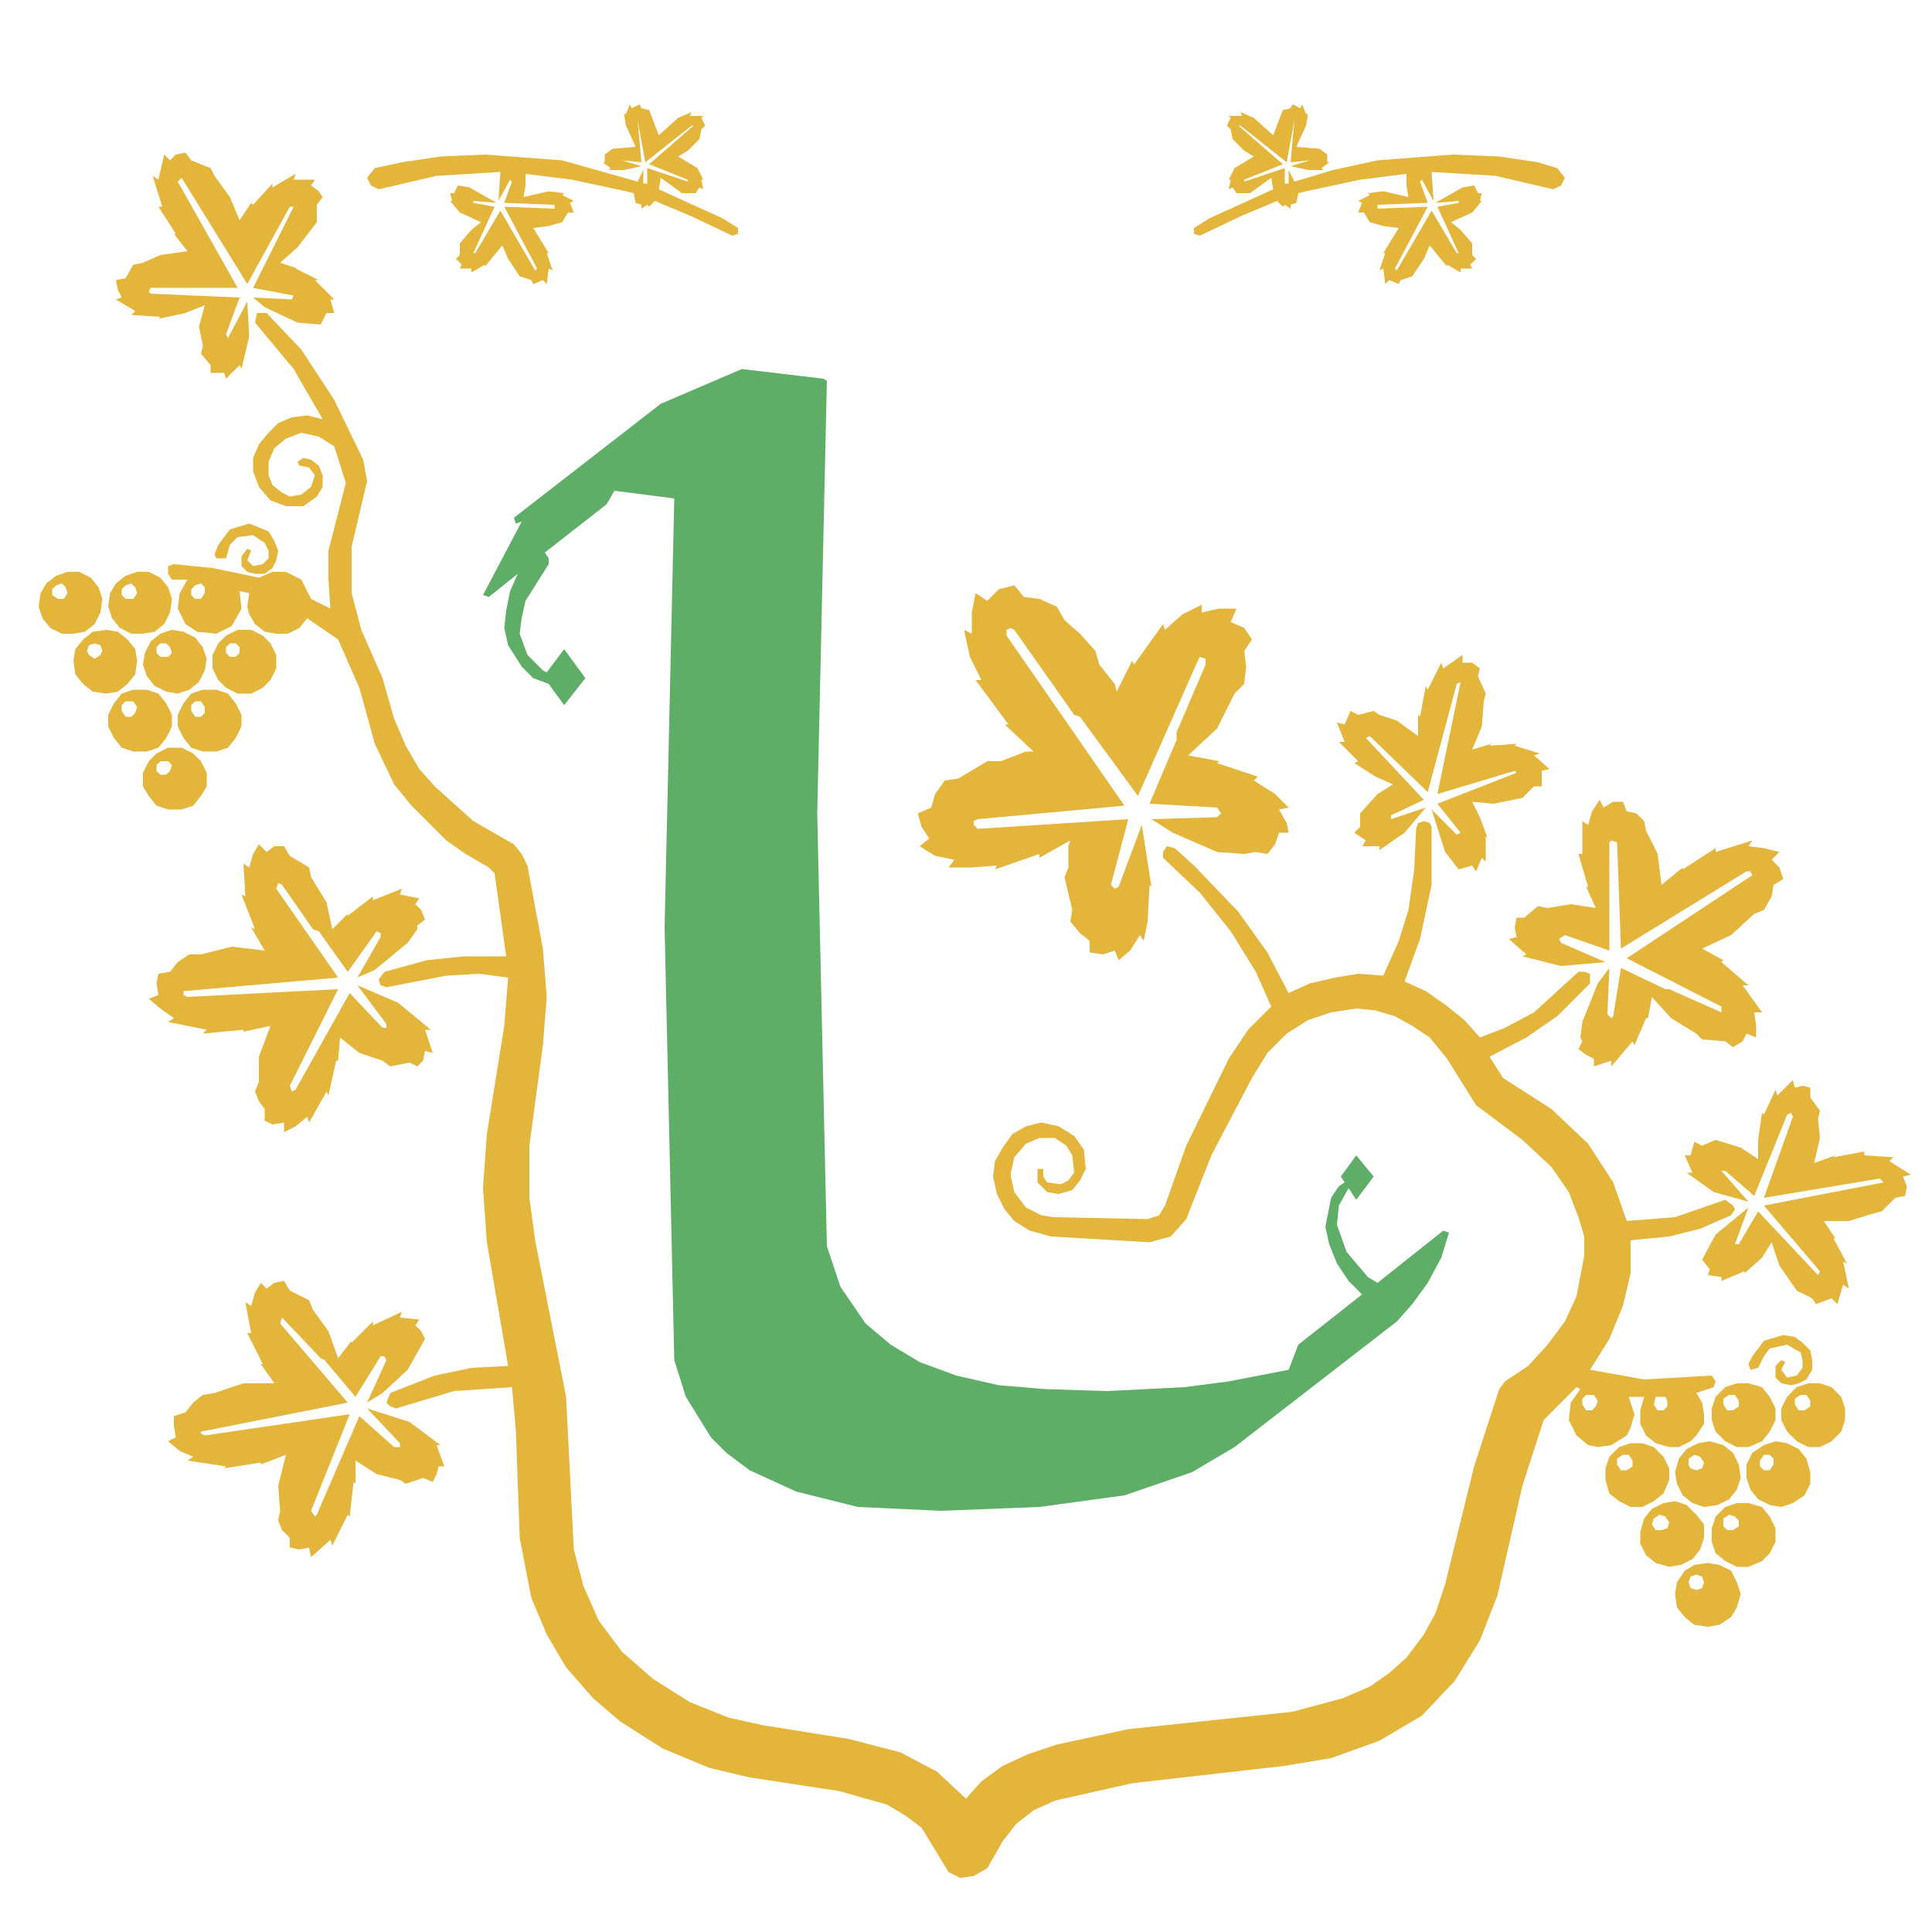
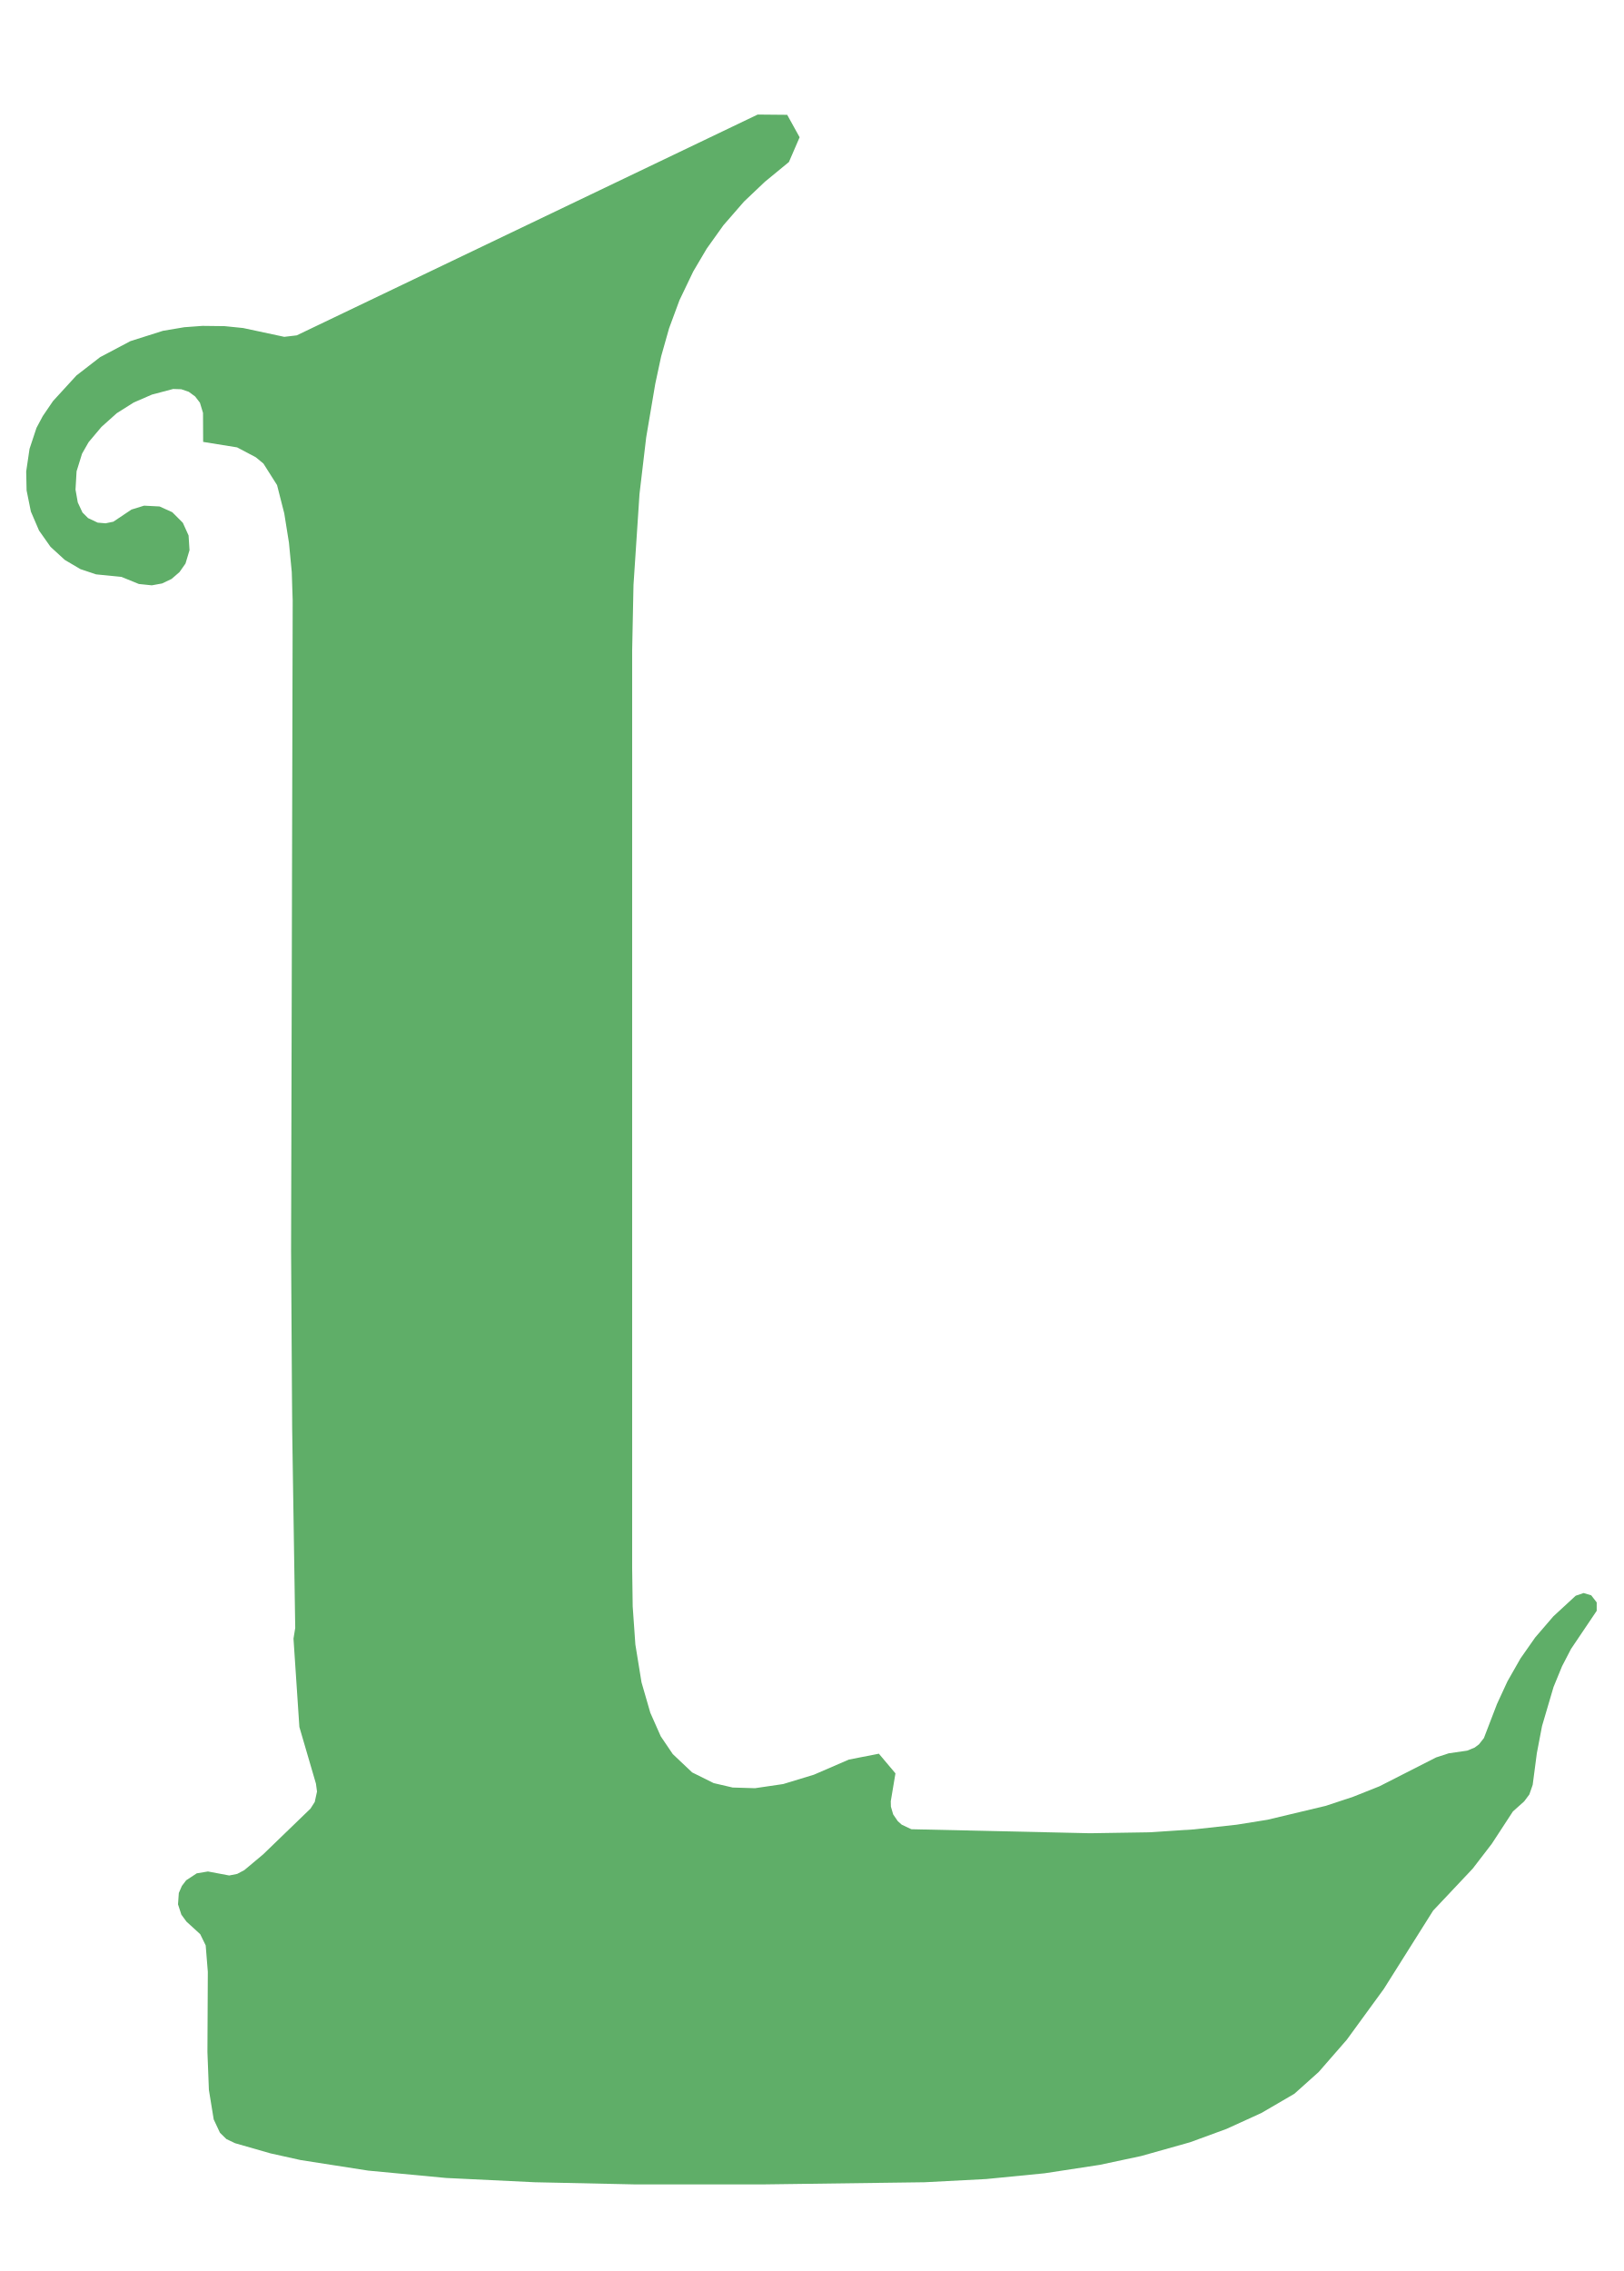
- <svg xmlns="http://www.w3.org/2000/svg" viewBox="0 0 1000 1000">
-   <path class="initial-ornament" d="M330 94L291 83L251 80L228 81L208 84L194 87L190 92L192 96L196 98L226 91L259 89L258 104L264 93L265 94L261 105L287 106L287 108L261 107L278 139L277 140L259 109L246 131L245 131L256 107L245 105L245 104L257 105L243 97L237 96L235 100L233 100L234 104L233 104L238 110L238 110L249 115L244 119L238 126L238 132L236 134L239 137L238 139L244 139L244 141L251 137L251 138L260 127L263 134L269 143L275 145L276 147L281 145L283 147L284 139L286 140L283 131L284 131L276 118L284 117L291 115L294 110L297 110L295 105L297 104L291 101L292 100L284 99L271 102L272 96L272 90L296 93L324 99L328 100L329 105L332 106L332 108L335 106L336 107L339 104L358 112L379 122L382 121L382 118L374 113L341 98L342 92L353 100L360 100L362 97L364 98L363 93L364 93L361 87L351 81L356 78L362 72L363 67L365 65L363 61L364 60L357 60L358 58L351 61L341 70L336 57L332 56L331 54L327 56L326 54L324 59L323 59L324 65L329 76L317 77L313 80L313 84L312 84L316 87L315 88L323 88L332 86L322 83L332 84L330 62L334 84L358 65L359 65L336 85L356 93L356 94L335 87L335 95L333 95L333 88ZM137 159L154 167L166 168L169 162L173 162L171 155L173 155L163 145L165 145L153 139L154 139L145 136L154 128L164 115L164 106L167 102L165 99L161 96L163 93L152 93L153 90L141 97L141 95L131 106L130 105L124 114L119 102L111 91L109 87L99 83L96 79L91 80L88 83L85 80L82 93L79 91L84 107L82 107L91 121L90 121L97 130L83 132L74 136L69 137L65 144L60 145L61 150L63 154L60 155L70 161L68 163L83 164L82 165L96 162L106 158L103 169L105 179L104 183L109 189L109 193L116 193L117 196L124 189L125 191L129 174L128 156L118 175L117 173L124 154L78 152L77 151L78 149L123 149L92 94L94 92L128 147L150 107L152 107L131 149L152 153L151 155L131 154ZM132 167L152 191L167 217L159 215L151 216L144 219L139 224L134 230L131 237L131 244L134 252L140 259L148 262L157 262L164 257L167 252L167 246L165 241L161 238L157 237L154 239L155 241L160 242L163 246L161 252L156 256L150 257L146 255L141 251L139 246L139 239L142 232L148 227L156 224L165 226L173 231L179 250L170 285L170 300L171 315L161 310L156 300L148 296L141 296L134 299L110 294L90 292L87 293L87 297L89 300L97 300L93 307L92 315L96 323L102 327L112 328L120 324L125 315L124 306L129 307L128 314L129 318L132 323L137 327L143 328L149 328L155 325L159 320L175 331L186 356L194 385L204 406L213 417L231 435L241 442L253 449L256 452L262 495L240 495L221 497L199 503L196 507L197 510L200 511L231 505L248 504L263 506L261 531L252 587L250 615L252 643L263 707L244 708L225 712L202 721L200 726L202 728L205 729L235 720L265 718L267 740L269 796L275 827L283 846L293 863L307 879L321 891L343 905L367 915L388 920L434 927L459 934L469 940L477 946L491 969L497 972L504 971L511 967L519 953L526 944L535 937L546 932L586 923L665 914L689 910L714 901L736 888L753 870L766 849L775 826L788 769L799 735L816 718L818 719L813 726L812 735L816 743L822 748L827 749L834 748L842 743L844 739L846 732L843 723L851 723L849 730L849 737L852 743L857 747L864 749L869 749L875 746L878 743L882 737L882 732L881 726L878 721L887 718L888 715L886 712L851 714L823 709L833 693L840 676L844 659L844 642L864 640L880 636L896 629L898 626L897 624L893 621L867 630L842 632L835 612L822 592L803 574L778 558L771 547L790 537L806 526L823 509L823 504L820 503L817 503L794 524L779 532L766 537L758 528L748 520L738 513L727 508L735 486L741 458L741 428L740 426L737 425L734 426L733 429L732 450L729 471L724 487L716 505L703 504L691 506L678 509L667 514L656 493L641 472L618 448L608 439L604 438L602 441L602 444L621 462L637 482L650 503L658 521L646 533L636 548L614 593L603 624L600 629L594 631L545 630L539 629L531 625L525 617L523 608L525 599L531 592L538 589L546 589L552 593L555 598L556 607L553 611L549 613L542 612L540 609L540 605L537 605L537 612L542 617L548 618L555 616L559 611L562 605L561 595L556 588L548 583L539 581L531 583L524 587L519 594L515 601L514 609L516 618L520 626L525 632L533 637L544 640L595 643L606 640L614 631L627 598L648 558L656 545L666 535L677 528L689 524L702 522L712 523L722 526L731 531L740 537L749 548L764 572L788 590L803 604L812 617L817 630L820 640L820 650L816 671L810 684L801 696L791 707L779 715L776 719L763 759L748 820L743 835L737 846L728 858L719 866L709 873L695 879L669 886L584 895L547 903L532 908L519 914L508 922L500 931L485 917L466 907L439 900L395 893L377 889L357 881L338 869L322 855L310 839L302 821L297 802L293 723L277 642L274 620L274 593L281 541L283 516L281 491L273 448L270 442L266 437L245 425L225 407L217 398L210 386L204 372L198 351L187 326L182 307L182 283L190 249L188 238L173 207L156 181L138 162L133 162ZM99 308L99 305L101 303L104 302L106 304L106 307L104 310L101 310ZM863 725L863 728L861 730L858 730L856 727L857 723L862 723ZM819 727L819 724L821 722L825 722L827 725L826 728L824 730L821 730ZM119 274L113 282L111 287L112 289L117 289L119 282L123 278L131 277L137 281L139 285L139 289L136 292L131 293L128 290L130 285L128 284L125 288L125 293L128 296L132 297L137 297L141 294L143 290L144 285L142 280L139 275L129 271ZM35 296L29 298L24 302L21 307L20 314L22 320L26 325L32 328L38 328L44 327L49 323L52 317L53 310L51 304L47 299L41 296ZM27 308L27 305L29 303L32 302L34 304L35 307L33 310L30 310ZM71 296L65 298L60 302L57 307L56 314L58 320L62 325L68 328L74 328L80 327L85 323L88 317L89 310L87 304L83 299L77 296ZM63 308L63 305L65 303L68 302L70 304L71 307L69 310L65 310ZM48 327L43 331L39 336L38 342L39 349L43 354L48 358L55 359L61 358L66 354L70 349L71 342L70 336L66 331L61 327L55 326ZM45 337L46 334L49 333L52 334L53 337L52 339L49 341L46 339ZM123 326L117 329L113 333L110 339L110 346L113 352L117 356L123 359L130 359L136 356L140 352L143 346L143 339L140 333L136 329L130 326ZM117 338L117 335L119 333L122 333L124 335L124 338L122 340L119 340ZM89 326L83 328L78 332L75 338L74 344L76 350L80 355L86 358L92 359L98 357L103 353L106 347L107 341L105 335L101 330L95 327ZM81 338L81 335L83 333L86 333L88 335L89 338L87 340L83 340ZM105 357L99 359L95 364L92 370L92 376L95 382L99 387L105 389L112 389L118 387L122 382L125 376L125 370L122 364L118 359L112 357ZM99 368L99 365L101 363L104 363L106 366L106 369L104 371L101 371ZM69 357L63 359L59 364L56 370L56 376L59 382L63 387L69 389L76 389L82 387L86 382L89 376L89 370L86 364L82 359L76 357ZM63 368L63 365L65 363L69 363L71 366L70 369L68 371L65 371ZM630 441L644 442L650 441L656 442L660 437L662 431L667 431L666 426L662 419L667 418L660 411L649 404L651 402L630 395L631 394L615 391L630 377L639 359L644 354L645 345L644 337L648 331L644 325L637 322L640 315L631 315L622 317L622 313L612 318L603 326L602 323L587 344L586 342L578 358L577 354L569 344L567 337L559 328L551 321L547 314L538 310L530 309L525 303L517 305L511 311L505 307L503 317L503 328L499 326L502 340L508 352L505 352L522 375L520 375L535 389L531 389L518 394L511 394L496 403L489 404L484 411L482 418L475 421L477 428L481 434L476 438L484 443L494 445L491 449L503 449L516 448L515 450L538 442L538 444L554 435L553 438L553 449L551 454L555 471L554 477L559 483L564 487L564 493L571 494L577 492L579 497L585 492L590 484L592 487L594 477L595 458L596 459L591 427L579 459L577 460L575 458L584 424L506 429L504 427L504 425L506 424L582 417L521 329L521 326L523 325L525 326L556 370L559 371L589 412L620 342L621 340L624 341L624 344L609 379L609 383L595 416L630 418L632 421L630 423L596 424L607 431ZM87 387L81 390L77 394L74 400L74 407L77 412L81 417L87 419L94 419L100 417L104 412L107 407L107 400L104 394L100 390L94 387ZM81 399L81 396L83 394L87 394L89 396L88 399L86 401L83 401ZM194 502L211 488L216 481L216 479L220 476L218 471L215 468L217 465L207 463L208 460L193 466L193 464L180 474L180 473L172 481L169 467L161 454L160 449L150 443L147 438L142 438L138 441L134 437L131 442L129 449L126 447L127 464L125 463L132 481L130 480L137 492L120 490L104 494L98 494L92 498L88 503L82 504L81 509L82 515L77 517L83 522L90 527L87 529L107 533L105 535L126 533L126 534L140 531L134 547L134 560L132 565L134 570L137 574L137 580L141 582L147 581L147 586L153 583L159 578L160 581L169 565L170 567L174 549L175 549L176 537L186 545L198 549L202 552L212 550L216 552L219 549L220 544L224 545L220 533L223 533L206 519L185 510L200 530L200 532L198 532L181 514L153 564L151 565L150 562L175 512L97 516L95 515L95 513L175 506L143 460L144 457L146 458L162 481L165 482L180 503L195 482L197 483L197 485L185 506ZM211 709L220 693L218 689L215 686L217 683L207 682L208 679L193 686L193 684L182 695L182 694L175 703L170 689L162 678L160 673L150 668L147 663L142 664L138 667L135 664L132 669L130 676L127 674L130 690L128 690L136 706L135 706L142 716L126 716L111 721L105 722L100 726L96 731L90 733L90 738L91 744L87 746L93 751L100 754L97 756L117 759L116 760L135 757L135 758L148 753L144 769L145 782L144 787L146 792L150 796L150 801L155 802L160 801L161 806L171 797L172 800L180 784L181 785L183 767L184 768L184 756L195 763L207 766L210 768L219 765L224 767L226 763L227 759L230 759L226 748L228 748L212 736L190 729L207 747L207 749L204 749L186 733L164 784L163 785L161 782L181 732L106 743L104 742L104 741L180 726L145 685L146 682L166 703L168 704L184 723L197 702L199 702L200 704L190 726L198 721ZM667 88L667 95L665 95L665 87L644 94L644 93L664 85L641 65L642 65L666 84L670 62L668 84L678 83L668 86L677 88L685 88L684 87L688 84L687 84L687 80L683 77L671 76L676 65L677 59L676 59L674 54L673 56L669 54L668 56L664 57L659 70L649 61L642 58L643 60L636 60L637 61L635 65L637 67L638 72L644 78L649 81L639 87L636 93L637 93L636 98L638 97L640 100L647 100L658 92L659 98L626 113L618 118L618 121L621 122L642 112L661 104L664 107L665 106L668 108L668 106L671 105L672 100L676 99L704 93L728 90L728 96L729 102L716 99L708 100L709 101L703 104L705 105L703 110L706 110L709 115L716 117L724 118L716 131L717 131L714 140L716 139L717 147L719 145L724 147L725 145L731 143L737 134L740 127L749 138L749 137L756 141L756 139L762 139L761 137L764 134L762 132L762 126L756 119L751 115L762 110L762 110L767 104L766 104L767 100L765 100L763 96L757 97L743 105L755 104L755 105L744 107L755 131L754 131L741 109L723 140L722 139L739 107L713 108L713 106L739 105L735 94L736 93L742 104L741 89L774 91L804 98L808 96L810 92L806 87L796 84L776 81L752 80L713 83L690 88L670 94ZM741 419L748 441L755 450L762 448L764 451L767 444L769 446L769 433L770 434L766 423L762 415L773 416L788 413L794 407L798 407L798 399L802 398L794 391L797 390L784 386L785 385L771 386L772 385L762 388L767 376L768 363L769 359L765 350L766 346L762 343L757 343L757 339L747 346L746 343L739 357L738 355L735 371L734 370L734 381L723 373L714 370L711 368L703 370L699 368L696 375L692 374L696 384L693 384L703 394L701 395L712 402L721 406L713 411L704 421L704 428L701 431L707 435L705 438L714 438L714 440L727 431L738 418L720 424L720 422L737 414L707 382L709 381L739 410L754 354L756 353L744 411L784 399L785 400L744 416L756 431L754 432ZM827 509L819 529L818 537L819 539L817 543L821 546L825 548L825 552L834 549L834 552L845 539L846 541L852 527L853 527L855 516L865 527L878 535L881 538L893 539L897 542L902 539L904 535L909 537L909 531L908 524L912 524L902 510L905 510L891 498L892 497L881 491L896 484L908 473L913 471L917 464L918 458L923 455L921 449L917 445L921 441L913 439L905 438L907 435L888 441L888 439L871 450L871 449L860 458L858 442L852 430L851 425L847 421L842 420L840 415L835 415L830 418L828 414L824 420L822 427L819 425L819 442L817 442L822 459L821 459L826 470L813 468L801 470L796 469L789 475L785 475L784 480L785 485L781 486L790 494L788 495L808 500L831 498L808 488L807 486L810 484L833 492L833 436L834 435L837 436L839 491L904 451L906 451L907 453L842 496L891 521L891 524L864 512L862 512L839 501L835 526L834 527L832 525L833 501ZM888 639L881 652L885 657L884 660L891 661L891 663L903 658L903 659L912 651L917 643L921 655L930 668L938 672L940 675L948 672L951 675L954 665L957 667L954 653L956 654L949 641L950 641L944 632L957 632L970 628L974 627L981 620L986 619L987 614L985 609L989 608L978 601L980 599L965 598L965 596L949 599L950 598L939 602L942 589L941 579L942 575L937 568L937 563L933 562L929 563L928 559L920 567L919 564L913 577L912 576L910 590L910 600L901 594L888 590L881 593L877 591L875 598L872 598L876 607L873 607L887 617L905 622L891 606L893 606L908 619L925 577L927 576L928 578L913 620L973 610L975 612L913 624L942 658L941 660L910 627L900 644L898 644L905 625ZM913 694L907 702L905 706L906 709L910 708L913 702L916 698L925 696L932 700L933 704L933 708L930 712L925 713L922 709L924 705L922 704L919 707L919 713L922 716L927 717L931 716L935 714L938 709L938 704L937 699L933 695L929 692L923 691ZM936 716L930 718L925 723L922 729L922 735L925 741L930 746L936 749L942 749L948 746L953 741L955 735L955 729L953 723L948 718L942 716ZM929 727L929 724L932 722L935 722L937 725L937 728L934 730L931 730ZM899 716L893 718L888 723L886 729L886 735L888 741L893 746L899 749L905 749L912 746L916 741L919 735L919 729L916 723L912 718L905 716ZM892 727L892 724L895 722L898 722L900 725L900 728L897 730L894 730ZM879 747L873 750L869 755L867 762L868 768L871 774L876 778L882 780L889 779L895 776L899 771L901 765L900 758L897 752L892 748L885 746ZM874 758L874 755L877 753L880 754L882 757L881 760L878 761L875 760ZM919 746L913 748L907 752L904 758L904 765L906 771L910 776L916 779L922 780L928 778L934 774L937 768L937 762L935 755L931 750L925 747ZM911 759L911 756L913 753L916 753L918 755L918 758L916 761L913 761ZM844 747L838 749L833 754L831 760L831 766L833 773L838 777L844 780L850 780L856 777L861 773L864 766L864 760L861 754L856 749L850 747ZM837 758L837 755L840 753L843 753L845 756L845 759L842 761L839 761ZM899 778L893 780L888 785L886 791L886 798L888 804L893 808L899 811L905 811L912 808L916 804L919 798L919 791L916 785L912 780L905 778ZM892 790L892 786L895 784L898 785L900 787L900 790L897 792L894 792ZM861 778L855 781L851 786L849 793L849 799L852 805L857 809L864 811L870 810L876 807L880 802L882 796L882 789L878 784L873 779L867 777ZM855 789L856 786L859 784L862 785L864 788L863 791L860 792L857 792ZM877 810L872 813L868 819L867 825L868 832L872 837L877 841L884 842L890 841L896 837L899 832L901 825L899 819L896 813L890 810L884 809ZM874 819L875 816L878 815L881 816L882 819L881 822L878 823L875 822Z" fill="#E3B53B" style="fill-rule: evenodd" />
-   <path class="initial-letter" d="M384 191L342 209L266 268L267 271L270 270L250 308L253 309L268 297L264 306L262 316L261 325L263 334L270 345L276 351L284 354L292 365L303 351L292 336L283 348L281 347L273 339L269 328L270 320L272 311L284 292L284 289L282 286L314 261L318 254L349 258L344 480L349 704L355 723L368 744L376 752L388 761L412 772L444 780L487 782L538 780L582 774L617 762L639 749L723 684L731 675L739 664L746 651L750 638L747 637L713 664L708 661L697 648L692 634L693 624L698 615L702 621L711 609L702 598L694 609L696 612L693 614L689 620L686 635L688 644L692 654L698 663L705 670L672 696L667 709L636 715L613 718L573 720L541 719L517 717L495 712L476 705L461 696L448 685L435 666L428 645L423 421L428 197L426 196Z" fill="#5FAE68" style="fill-rule: evenodd" />
+ <svg xmlns="http://www.w3.org/2000/svg" viewBox="75 -1532 1215 1699">
+   <path class="initial-letter" d="M102.3 -1211.9L107.0 -1220.7L114.7 -1232.0L132.2 -1251.1L149.9 -1264.8L172.6 -1276.8L196.9 -1284.5L212.9 -1287.2L226.5 -1288.2L243.1 -1288.0L256.9 -1286.6L287.7 -1280.0L297.0 -1281.1L641.9 -1446.3L664.0 -1446.1L673.3 -1429.3L665.3 -1410.8L647.3 -1396.0L631.7 -1381.2L616.3 -1363.5L603.8 -1346.0L593.7 -1328.9L583.4 -1307.4L575.6 -1286.3L569.7 -1265.4L565.3 -1244.9L558.5 -1204.8L553.5 -1162.5L549.0 -1094.4L548.0 -1045.2L548.0 -359.0L548.4 -330.2L550.4 -301.7L555.0 -273.4L561.6 -250.6L569.4 -233.0L578.4 -219.7L592.9 -206.0L609.0 -198.0L623.2 -194.7L639.9 -194.2L661.0 -197.3L684.0 -204.3L710.1 -215.6L732.6 -220.0L745.0 -205.3L741.5 -184.4L741.6 -180.4L743.3 -174.6L746.7 -169.6L749.7 -166.9L756.9 -163.5L890.6 -160.5L934.7 -161.2L968.5 -163.4L1000.4 -166.9L1023.4 -170.6L1067.0 -181.0L1087.5 -187.8L1107.1 -195.6L1149.5 -217.2L1159.0 -220.3L1172.8 -222.3L1178.4 -224.6L1181.6 -227.0L1185.3 -231.7L1195.1 -257.2L1202.9 -274.1L1212.7 -291.3L1223.7 -307.0L1237.3 -322.8L1254.0 -338.2L1259.9 -340.2L1265.6 -338.5L1269.7 -333.2L1269.7 -326.9L1250.5 -298.4L1243.8 -285.5L1237.4 -269.9L1228.8 -240.7L1224.9 -220.3L1221.8 -196.7L1219.3 -189.5L1215.4 -184.3L1207.0 -176.8L1191.2 -152.6L1176.9 -134.0L1147.3 -102.6L1110.4 -44.0L1082.7 -6.0L1061.7 18.1L1043.5 34.4L1018.8 48.8L992.7 60.7L965.4 70.7L928.8 81.0L897.8 87.6L856.6 93.9L812.9 98.2L766.8 100.6L647.2 102.2L549.5 102.2L475.1 100.6L408.8 97.4L350.5 91.9L299.9 84.0L277.4 79.0L250.9 71.4L244.4 68.3L239.6 63.6L234.9 53.6L231.3 31.5L230.2 3.2L230.5 -56.8L228.9 -76.6L224.8 -85.0L214.5 -94.4L210.7 -99.6L208.2 -107.3L208.8 -115.8L211.1 -121.1L214.3 -125.3L222.2 -130.5L230.6 -131.9L246.5 -128.9L252.5 -130.1L257.8 -132.9L271.9 -144.7L307.3 -178.9L310.5 -183.9L312.2 -191.7L311.4 -197.6L299.0 -240.0L294.6 -306.1L295.9 -314.1L293.6 -463.5L292.8 -596.3L294.0 -1082.9L293.3 -1104.1L291.2 -1126.0L287.7 -1147.9L282.3 -1169.1L272.1 -1185.2L266.4 -1189.9L252.4 -1197.3L227.0 -1201.4L226.9 -1223.1L224.6 -1230.7L221.0 -1235.4L216.2 -1238.9L210.6 -1240.8L204.6 -1241.0L188.7 -1236.8L175.1 -1230.9L162.4 -1222.9L150.9 -1212.6L141.3 -1201.2L136.4 -1192.6L132.3 -1179.4L131.5 -1165.7L133.2 -1156.1L136.7 -1148.6L140.9 -1144.4L148.1 -1141.0L154.0 -1140.5L159.8 -1141.7L173.4 -1150.8L182.8 -1153.7L194.4 -1153.1L203.9 -1148.8L211.8 -1140.9L216.1 -1131.4L216.8 -1120.4L213.8 -1110.4L209.3 -1104.0L203.4 -1098.9L196.3 -1095.5L188.6 -1094.1L178.9 -1095.1L165.9 -1100.4L146.9 -1102.3L135.2 -1106.2L123.5 -1113.1L112.8 -1122.9L104.2 -1135.1L98.1 -1149.3L94.9 -1165.1L94.6 -1179.3L97.1 -1196.2Z" fill="#5FAE68" fill-rule="evenodd" />
</svg>
